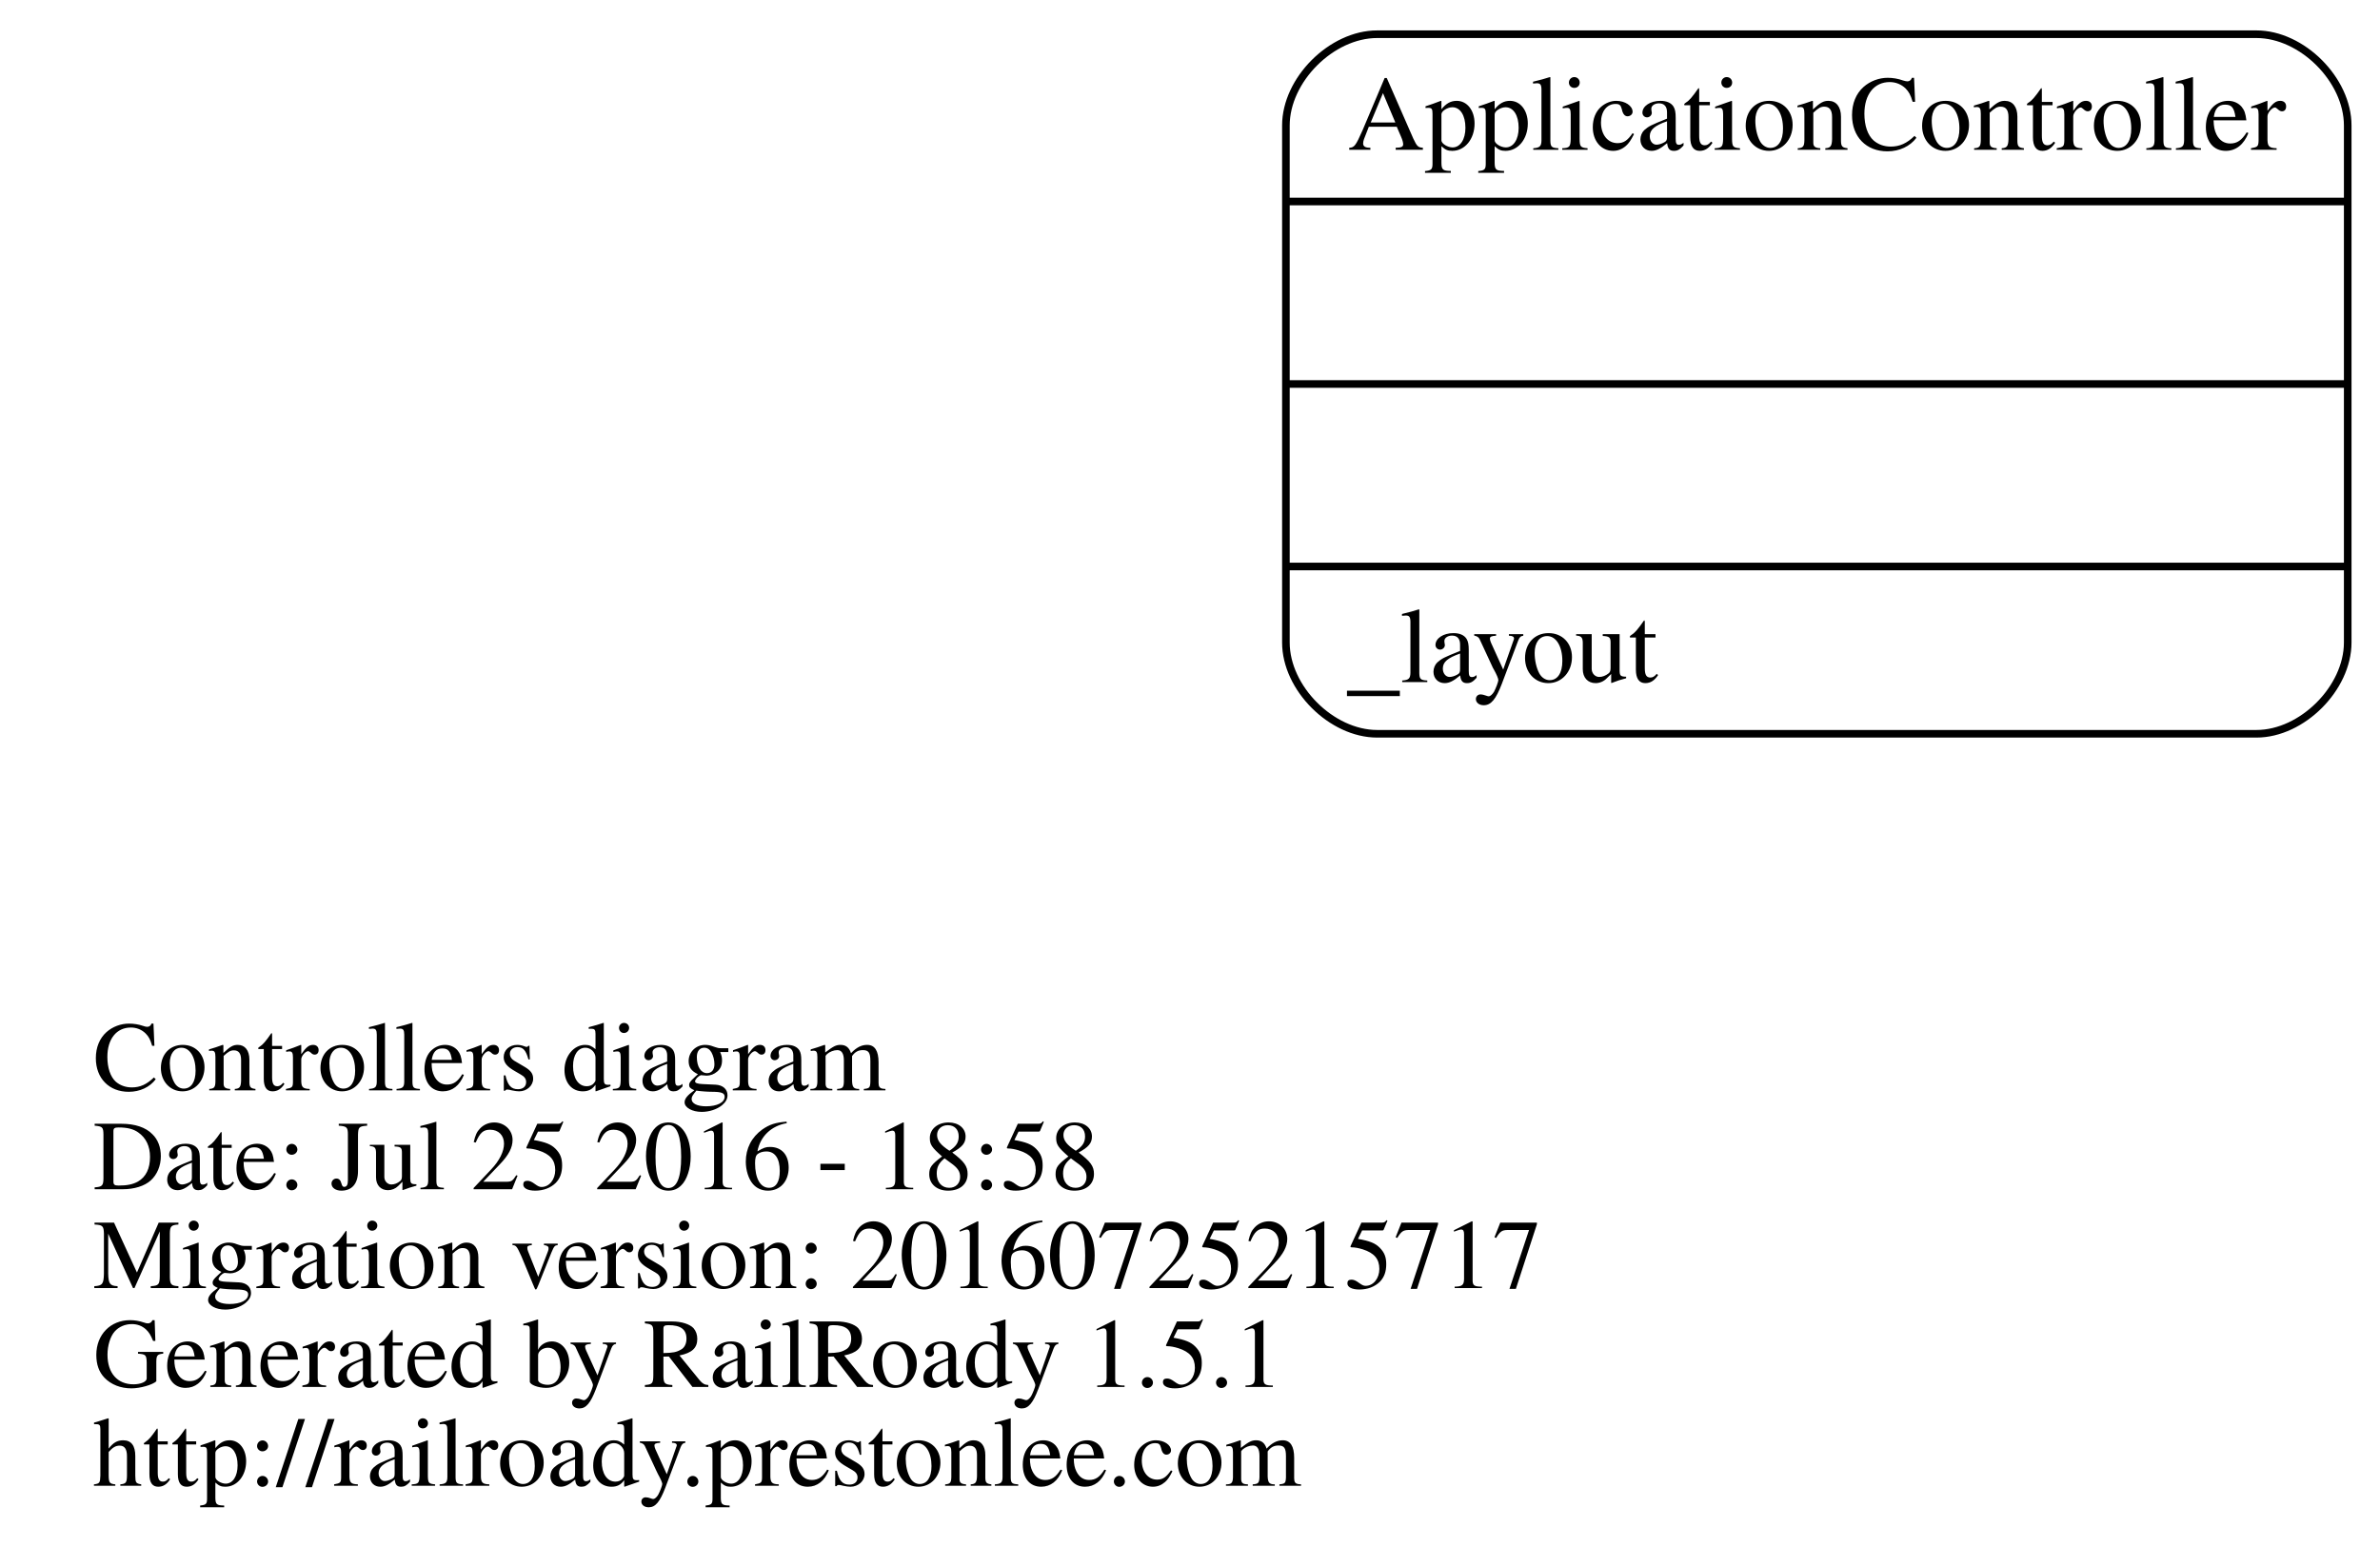
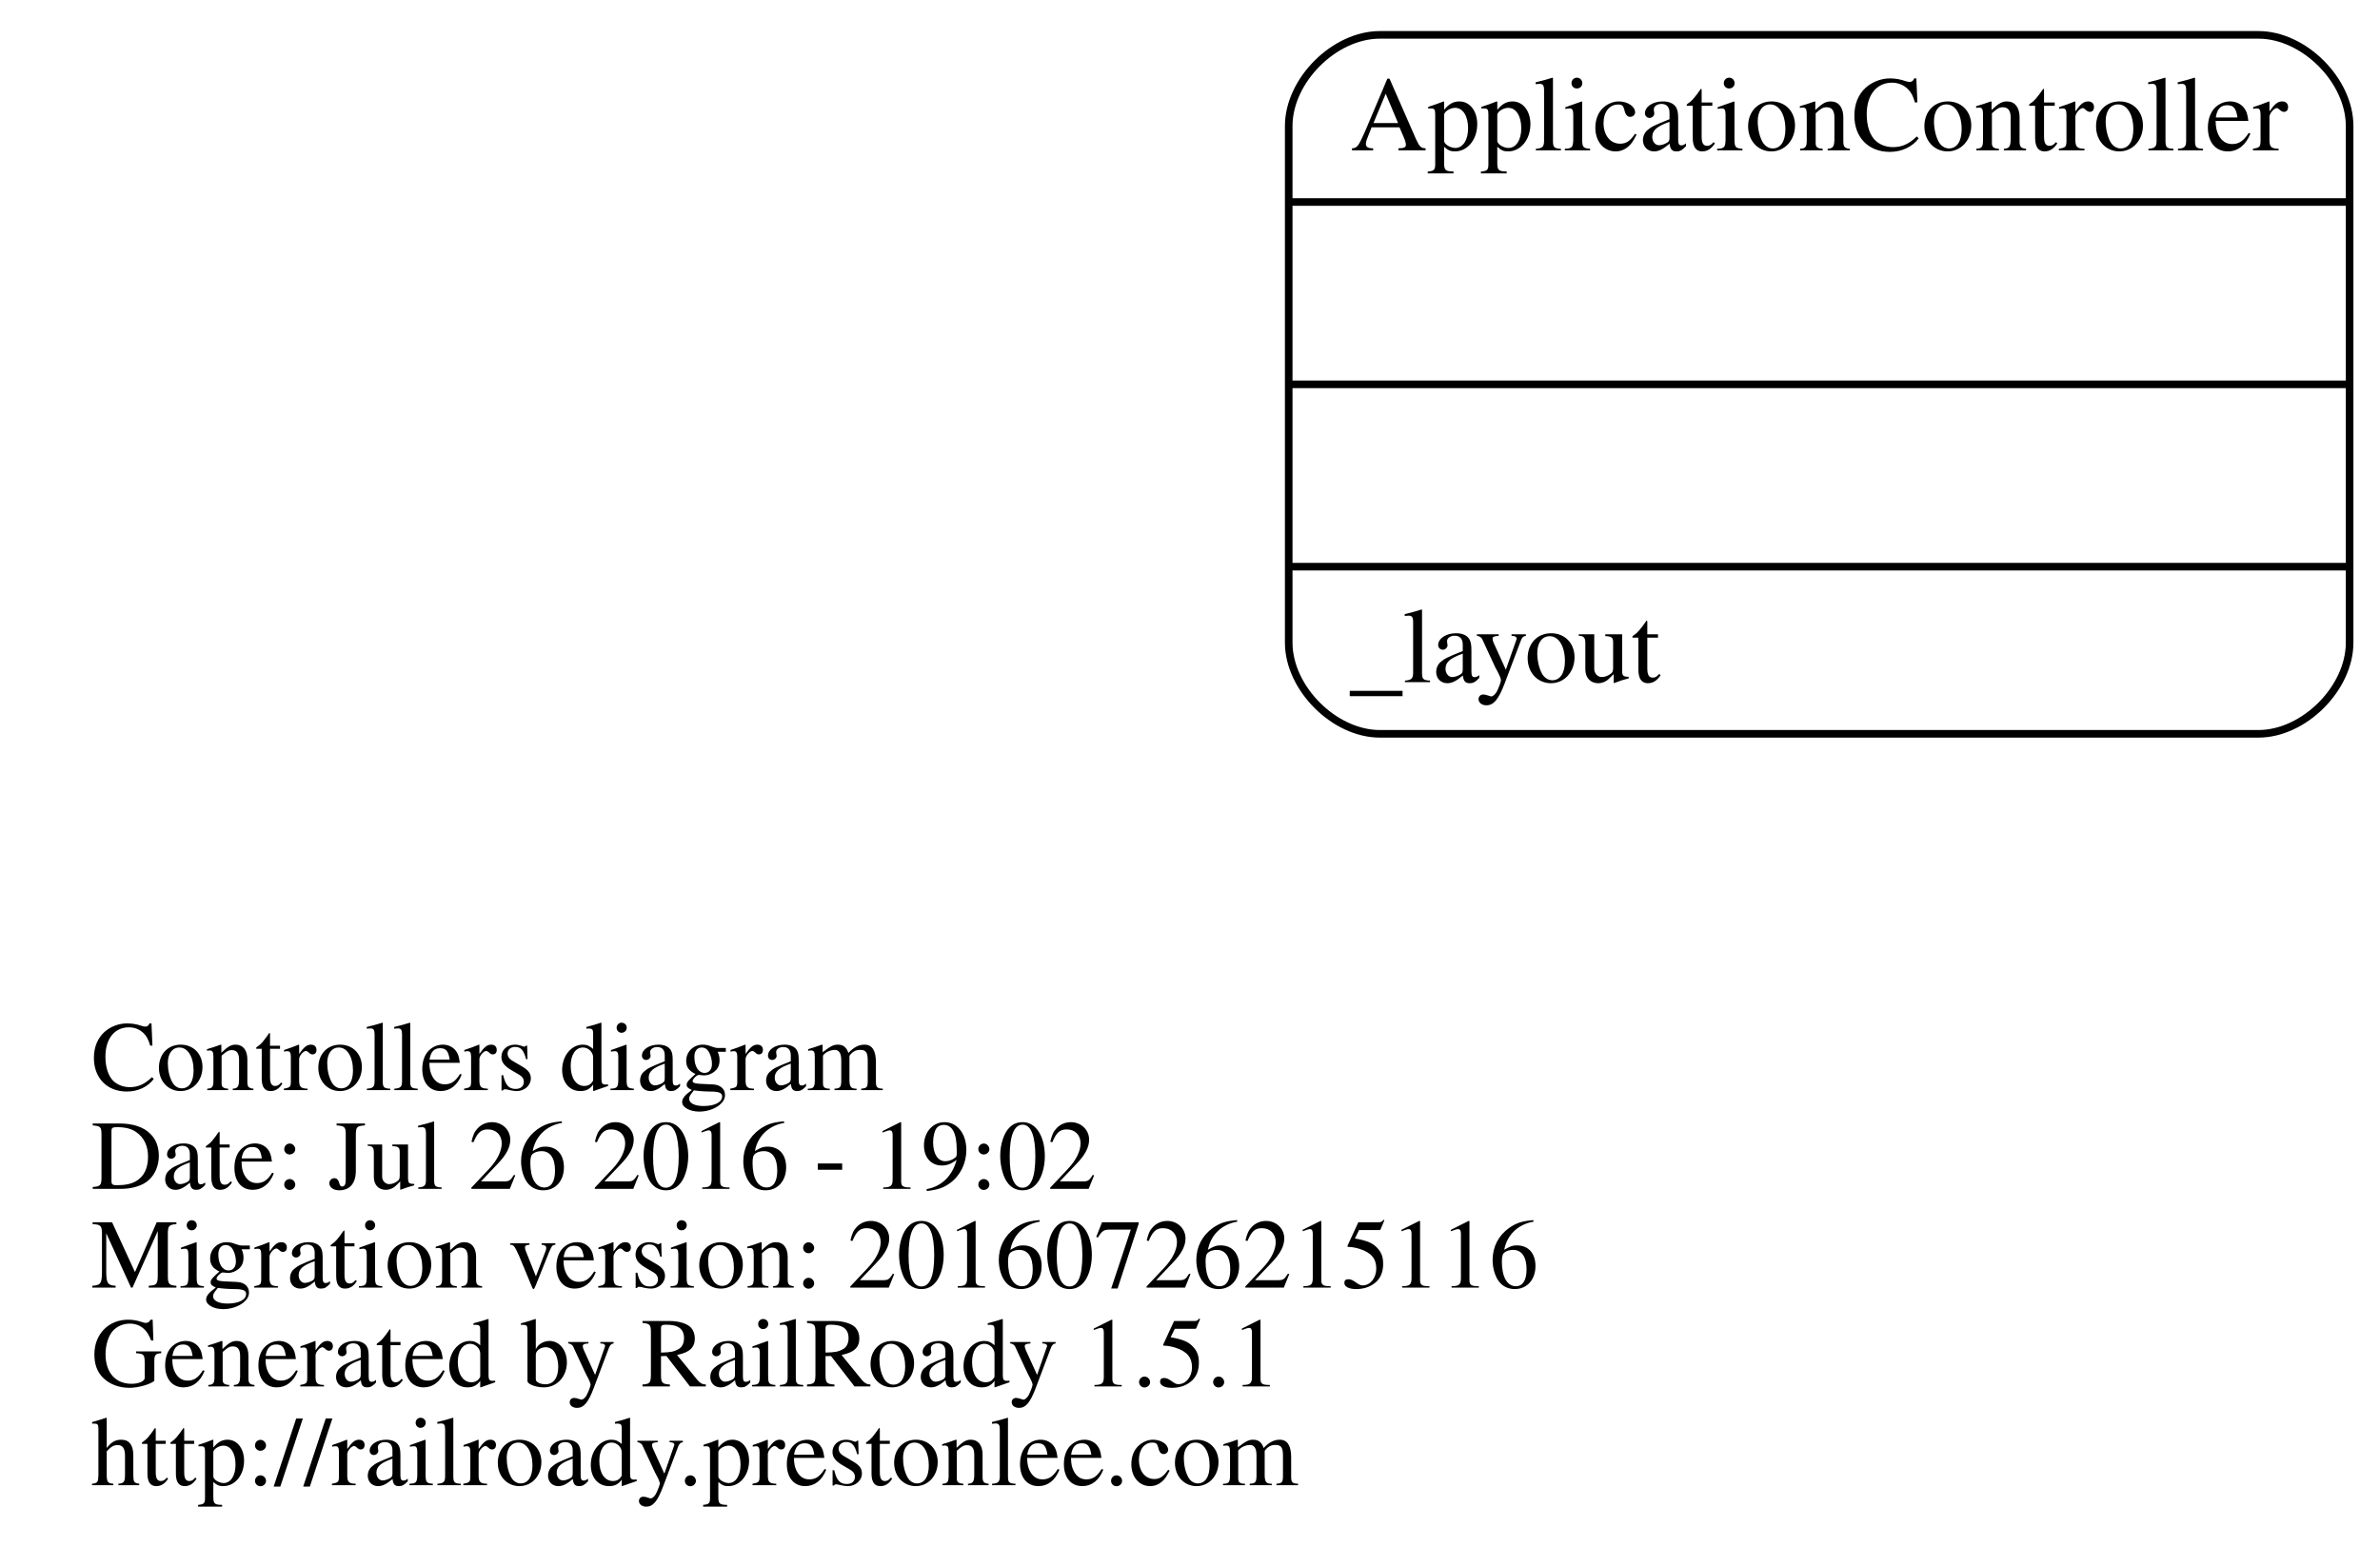
- <svg xmlns="http://www.w3.org/2000/svg" width="313pt" height="206pt" viewBox="0.00 0.00 312.51 206.00">
-   <g id="graph0" class="graph" transform="scale(1 1) rotate(0) translate(108.688 157.5)">
-     <polygon fill="none" stroke="none" points="-108.688,48.5 -108.688,-157.5 203.821,-157.5 203.821,48.5 -108.688,48.5" />
+ <svg xmlns="http://www.w3.org/2000/svg" width="313pt" height="206pt" viewBox="0.00 0.00 313.27 206.00">
+   <g id="graph0" class="graph" transform="scale(1 1) rotate(0) translate(109.45 157.5)">
+     <polygon fill="none" stroke="none" points="-109.45,48.5 -109.45,-157.5 203.821,-157.5 203.821,48.5 -109.45,48.5" />
    <g id="node1" class="node">
-       <text text-anchor="start" x="-96.688" y="-14.1" font-family="Times,serif" font-size="13.00">Controllers diagram</text>
-       <text text-anchor="start" x="-96.688" y="-1.1" font-family="Times,serif" font-size="13.00">Date: Jul 25 2016 - 18:58</text>
-       <text text-anchor="start" x="-96.688" y="11.9" font-family="Times,serif" font-size="13.00">Migration version: 20160725215717</text>
-       <text text-anchor="start" x="-96.688" y="24.9" font-family="Times,serif" font-size="13.00">Generated by RailRoady 1.5.1</text>
-       <text text-anchor="start" x="-96.688" y="37.9" font-family="Times,serif" font-size="13.00">http://railroady.prestonlee.com</text>
+       <text text-anchor="start" x="-97.45" y="-14.1" font-family="Times,serif" font-size="13.00">Controllers diagram</text>
+       <text text-anchor="start" x="-97.45" y="-1.1" font-family="Times,serif" font-size="13.00">Date: Jul 26 2016 - 19:02</text>
+       <text text-anchor="start" x="-97.45" y="11.9" font-family="Times,serif" font-size="13.00">Migration version: 20160726215116</text>
+       <text text-anchor="start" x="-97.45" y="24.9" font-family="Times,serif" font-size="13.00">Generated by RailRoady 1.5.1</text>
+       <text text-anchor="start" x="-97.45" y="37.9" font-family="Times,serif" font-size="13.00">http://railroady.prestonlee.com</text>
    </g>
    <g id="node2" class="node">
      <path fill="none" stroke="black" d="M72.179,-61C72.179,-61 187.821,-61 187.821,-61 193.821,-61 199.821,-67 199.821,-73 199.821,-73 199.821,-141 199.821,-141 199.821,-147 193.821,-153 187.821,-153 187.821,-153 72.179,-153 72.179,-153 66.179,-153 60.179,-147 60.179,-141 60.179,-141 60.179,-73 60.179,-73 60.179,-67 66.179,-61 72.179,-61" />
      <text text-anchor="middle" x="130" y="-137.8" font-family="Times,serif" font-size="14.00">ApplicationController</text>
      <polyline fill="none" stroke="black" points="60.179,-131 199.821,-131 " />
      <polyline fill="none" stroke="black" points="60.179,-107 199.821,-107 " />
      <polyline fill="none" stroke="black" points="60.179,-83 199.821,-83 " />
      <text text-anchor="start" x="68.179" y="-67.8" font-family="Times,serif" font-size="14.00">_layout</text>
    </g>
  </g>
</svg>
